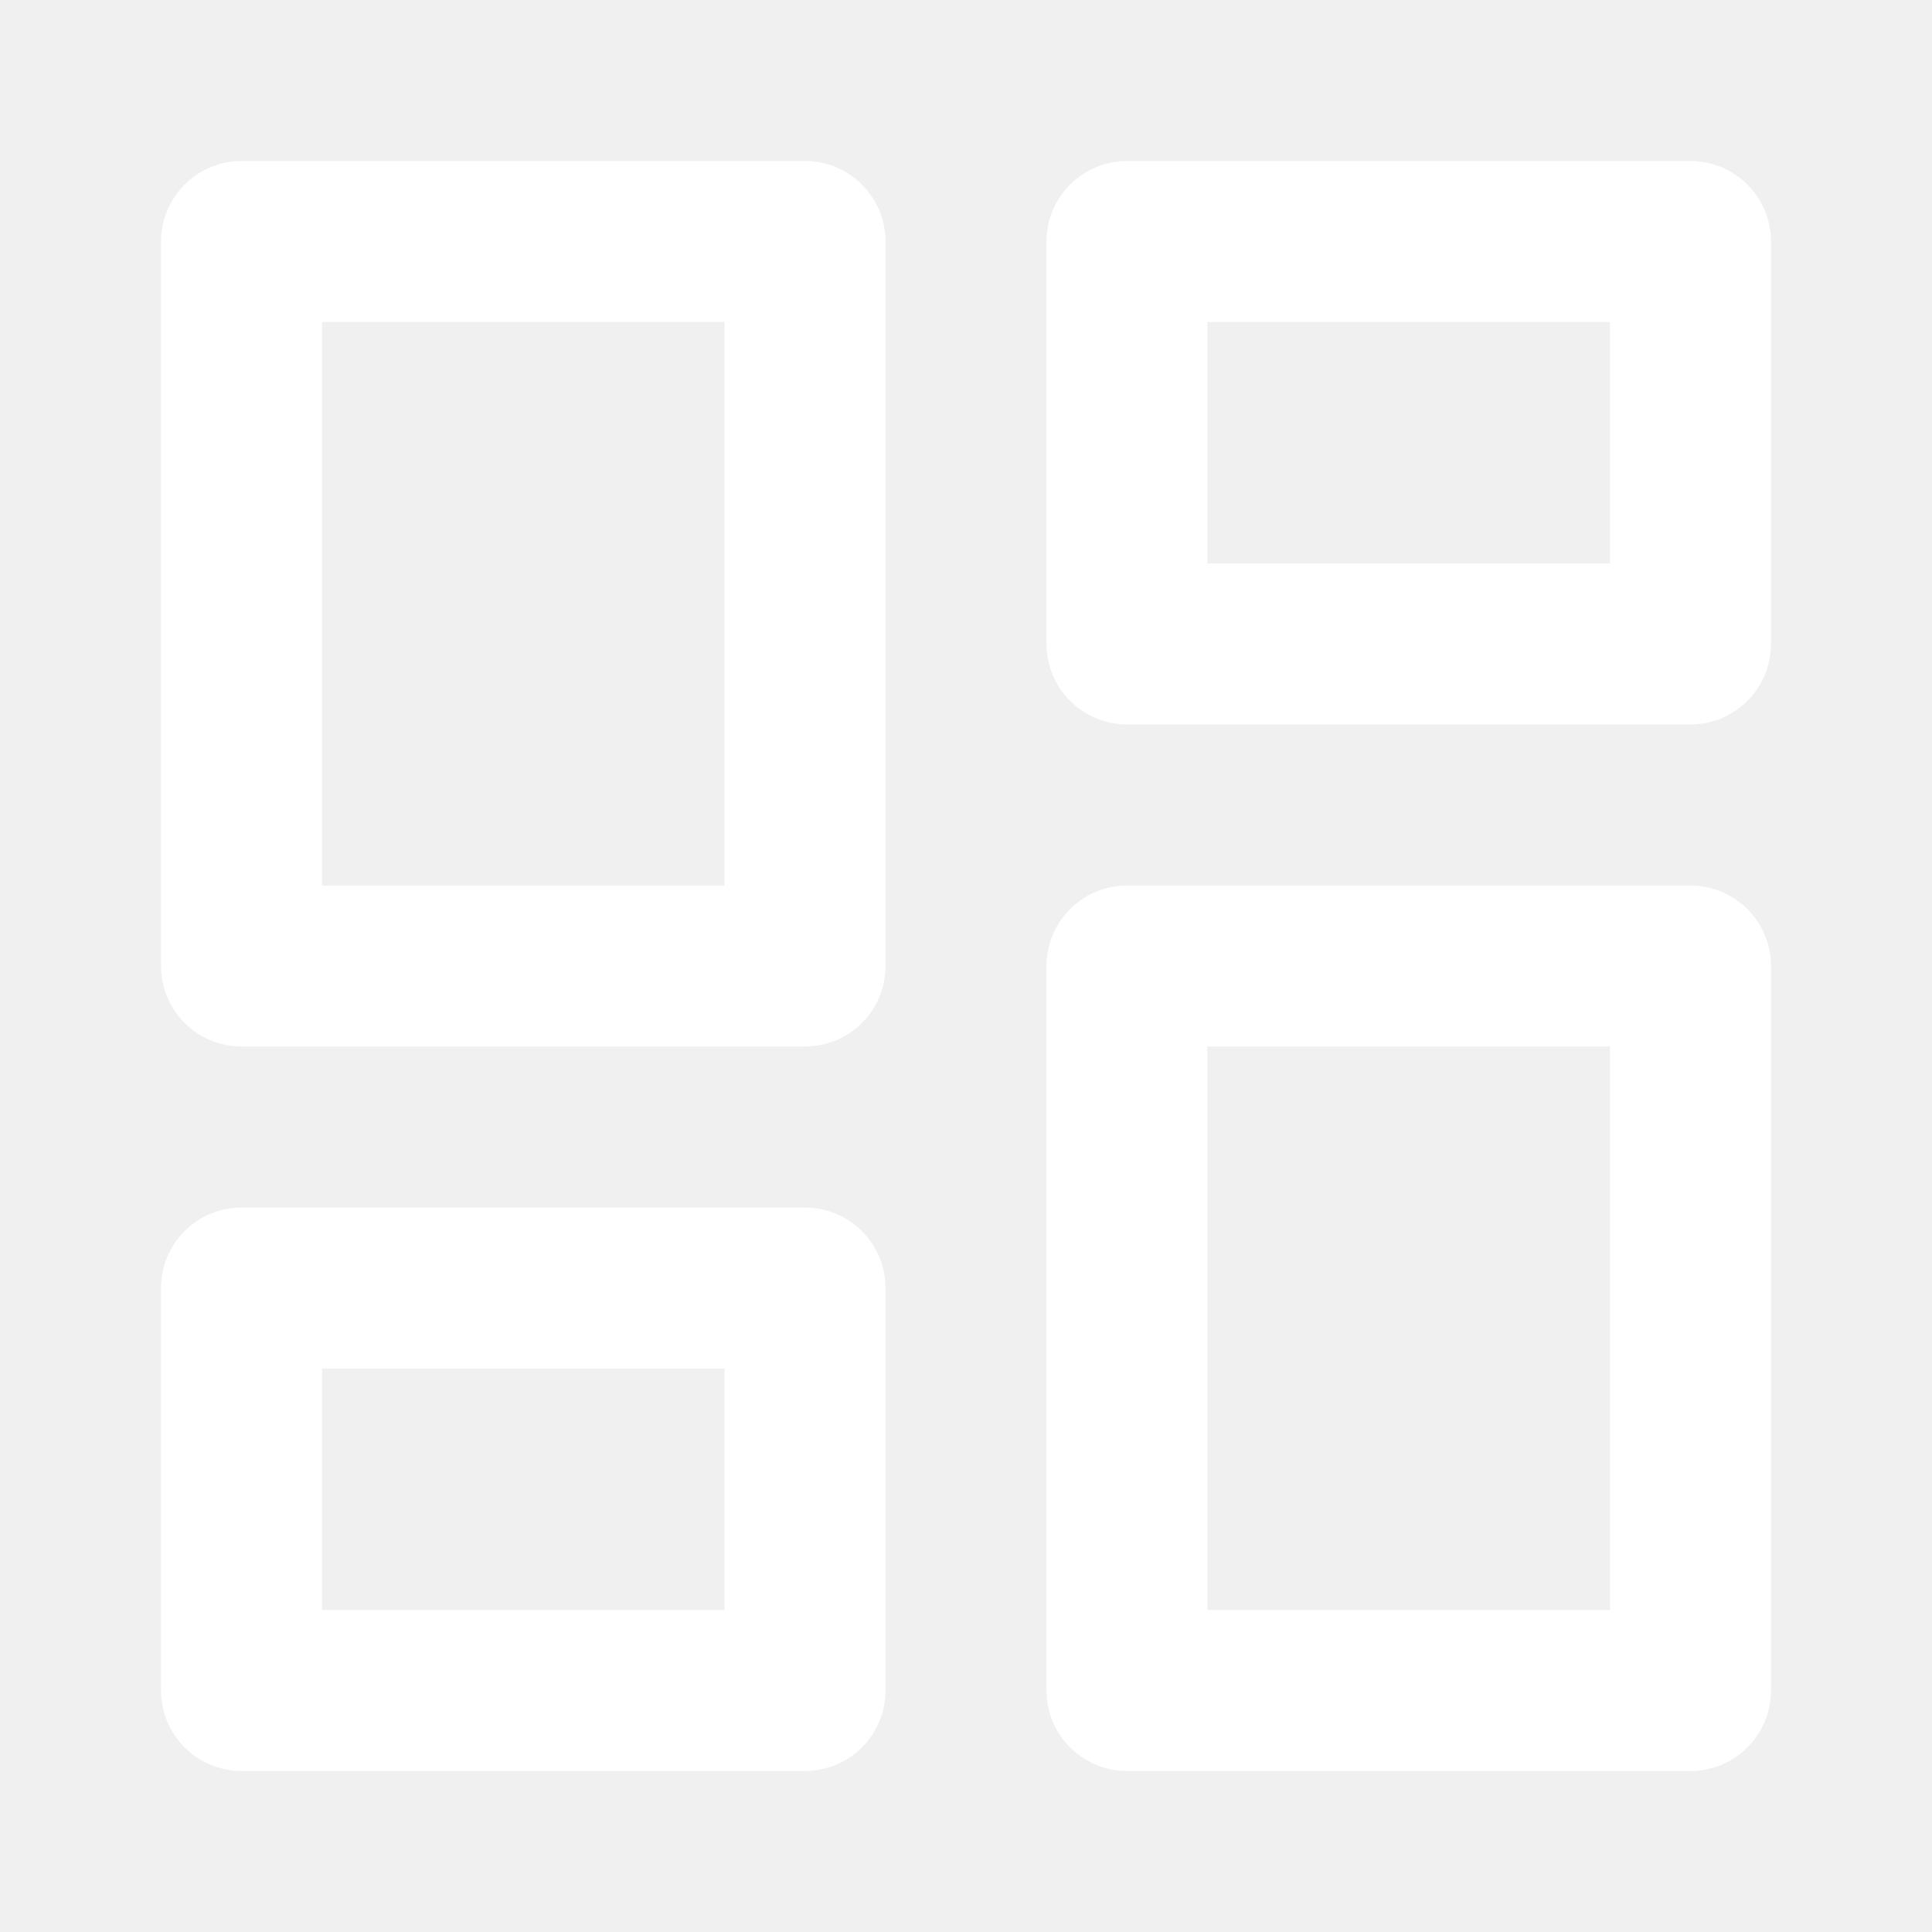
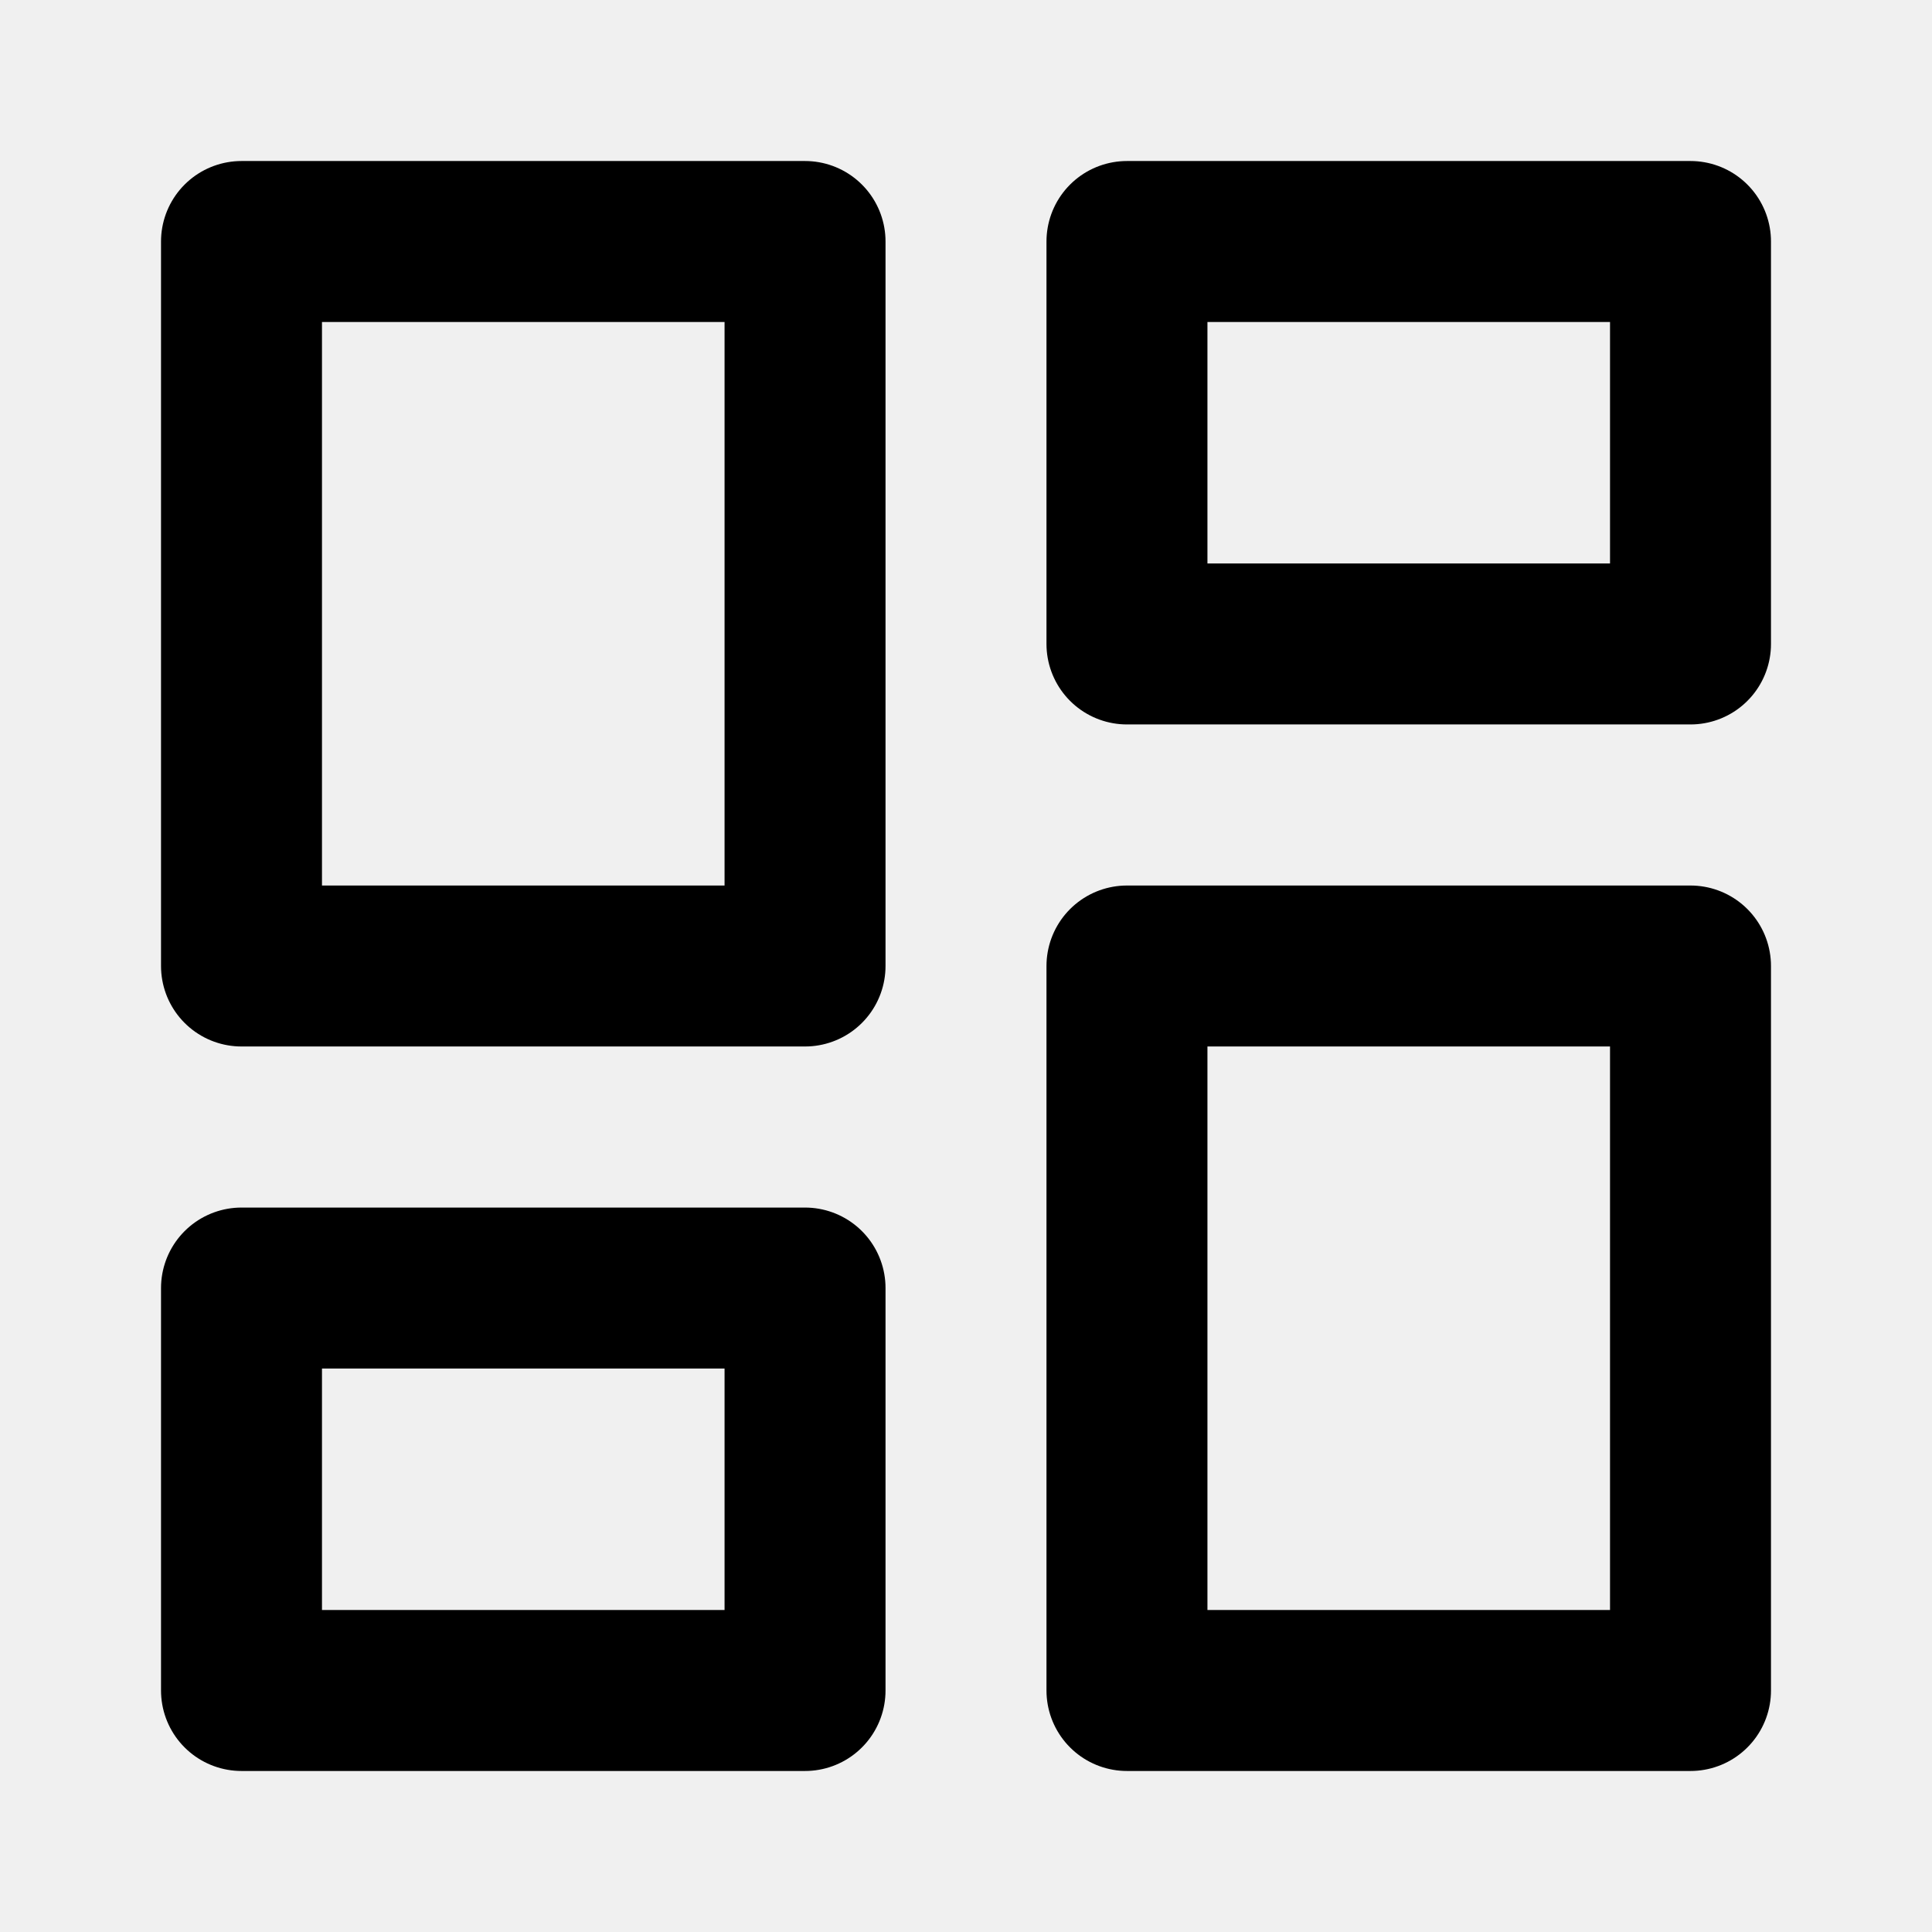
<svg xmlns="http://www.w3.org/2000/svg" width="16" height="16" viewBox="0 0 16 16" fill="none">
-   <path d="M2 2H6.667V8H2V2ZM9.333 2H14V5.333H9.333V2ZM9.333 8H14V14H9.333V8ZM2 10.667H6.667V14H2V10.667Z" stroke="white" stroke-width="1.333" stroke-linecap="round" stroke-linejoin="round" />
+   <path d="M2 2H6.667V8H2V2ZM9.333 2H14V5.333H9.333V2ZM9.333 8H14V14H9.333V8ZM2 10.667H6.667V14H2V10.667Z" stroke="currentColor" stroke-width="1.333" stroke-linecap="round" stroke-linejoin="round" />
</svg>
